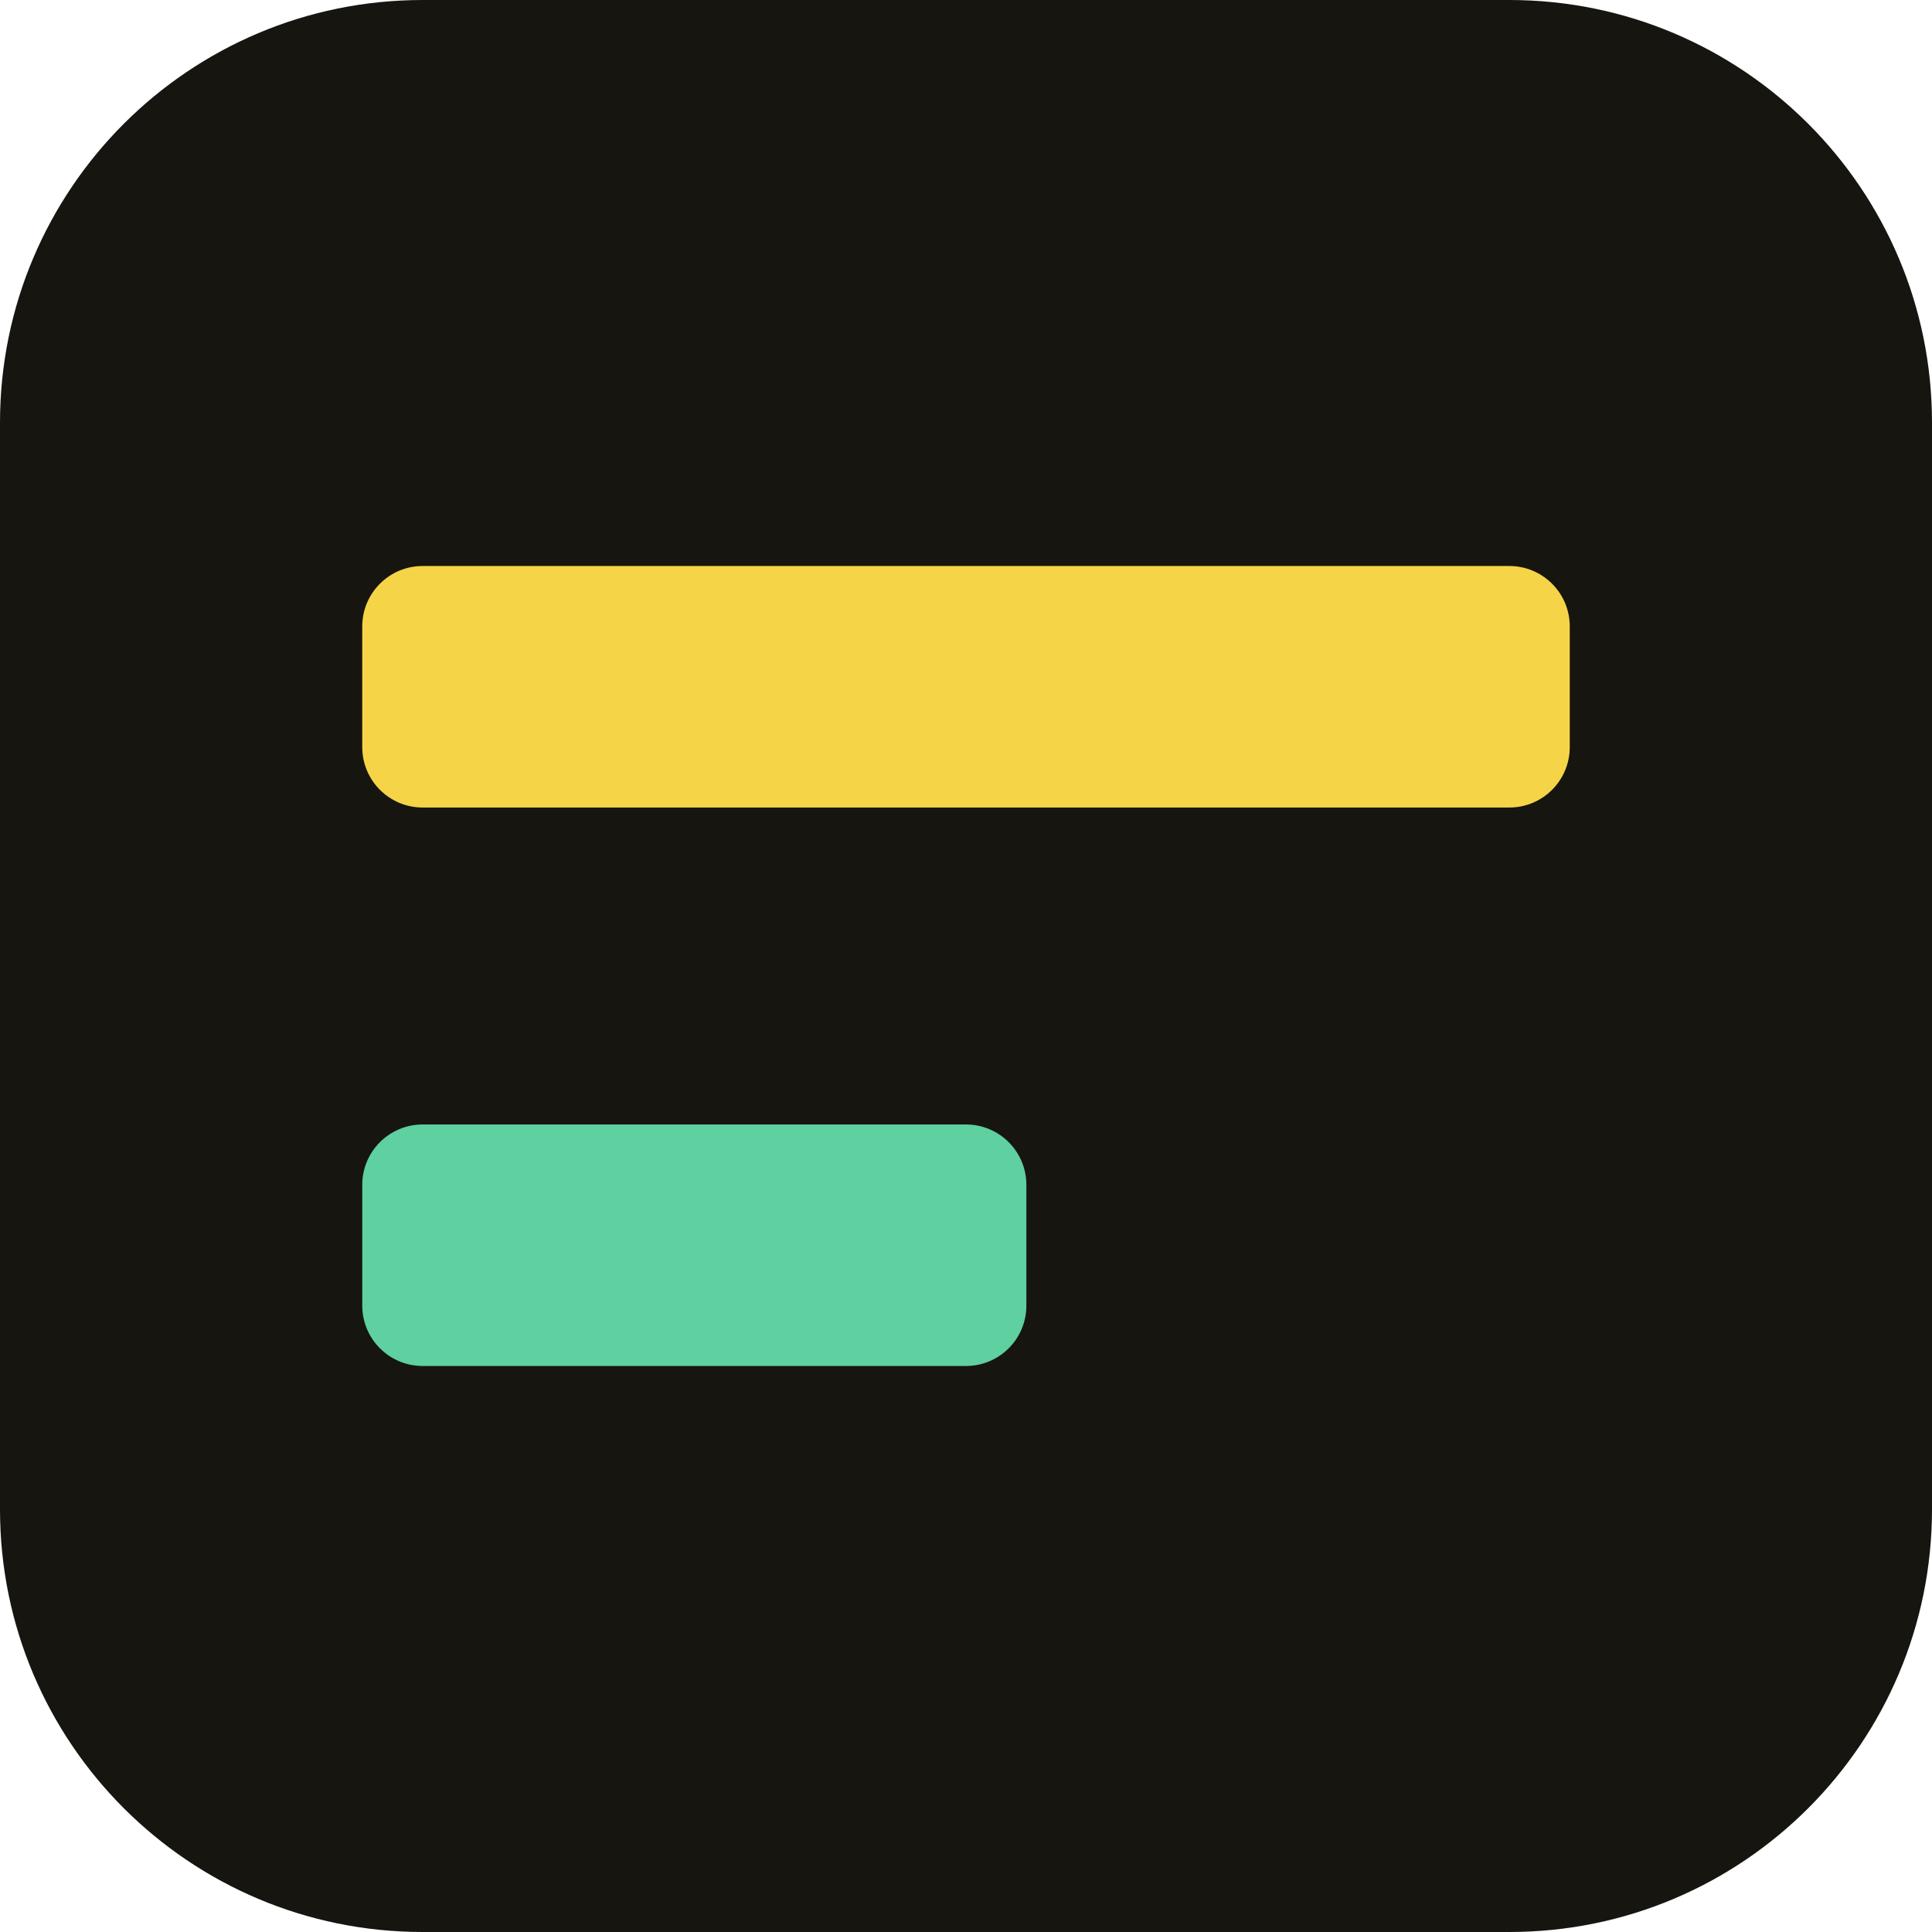
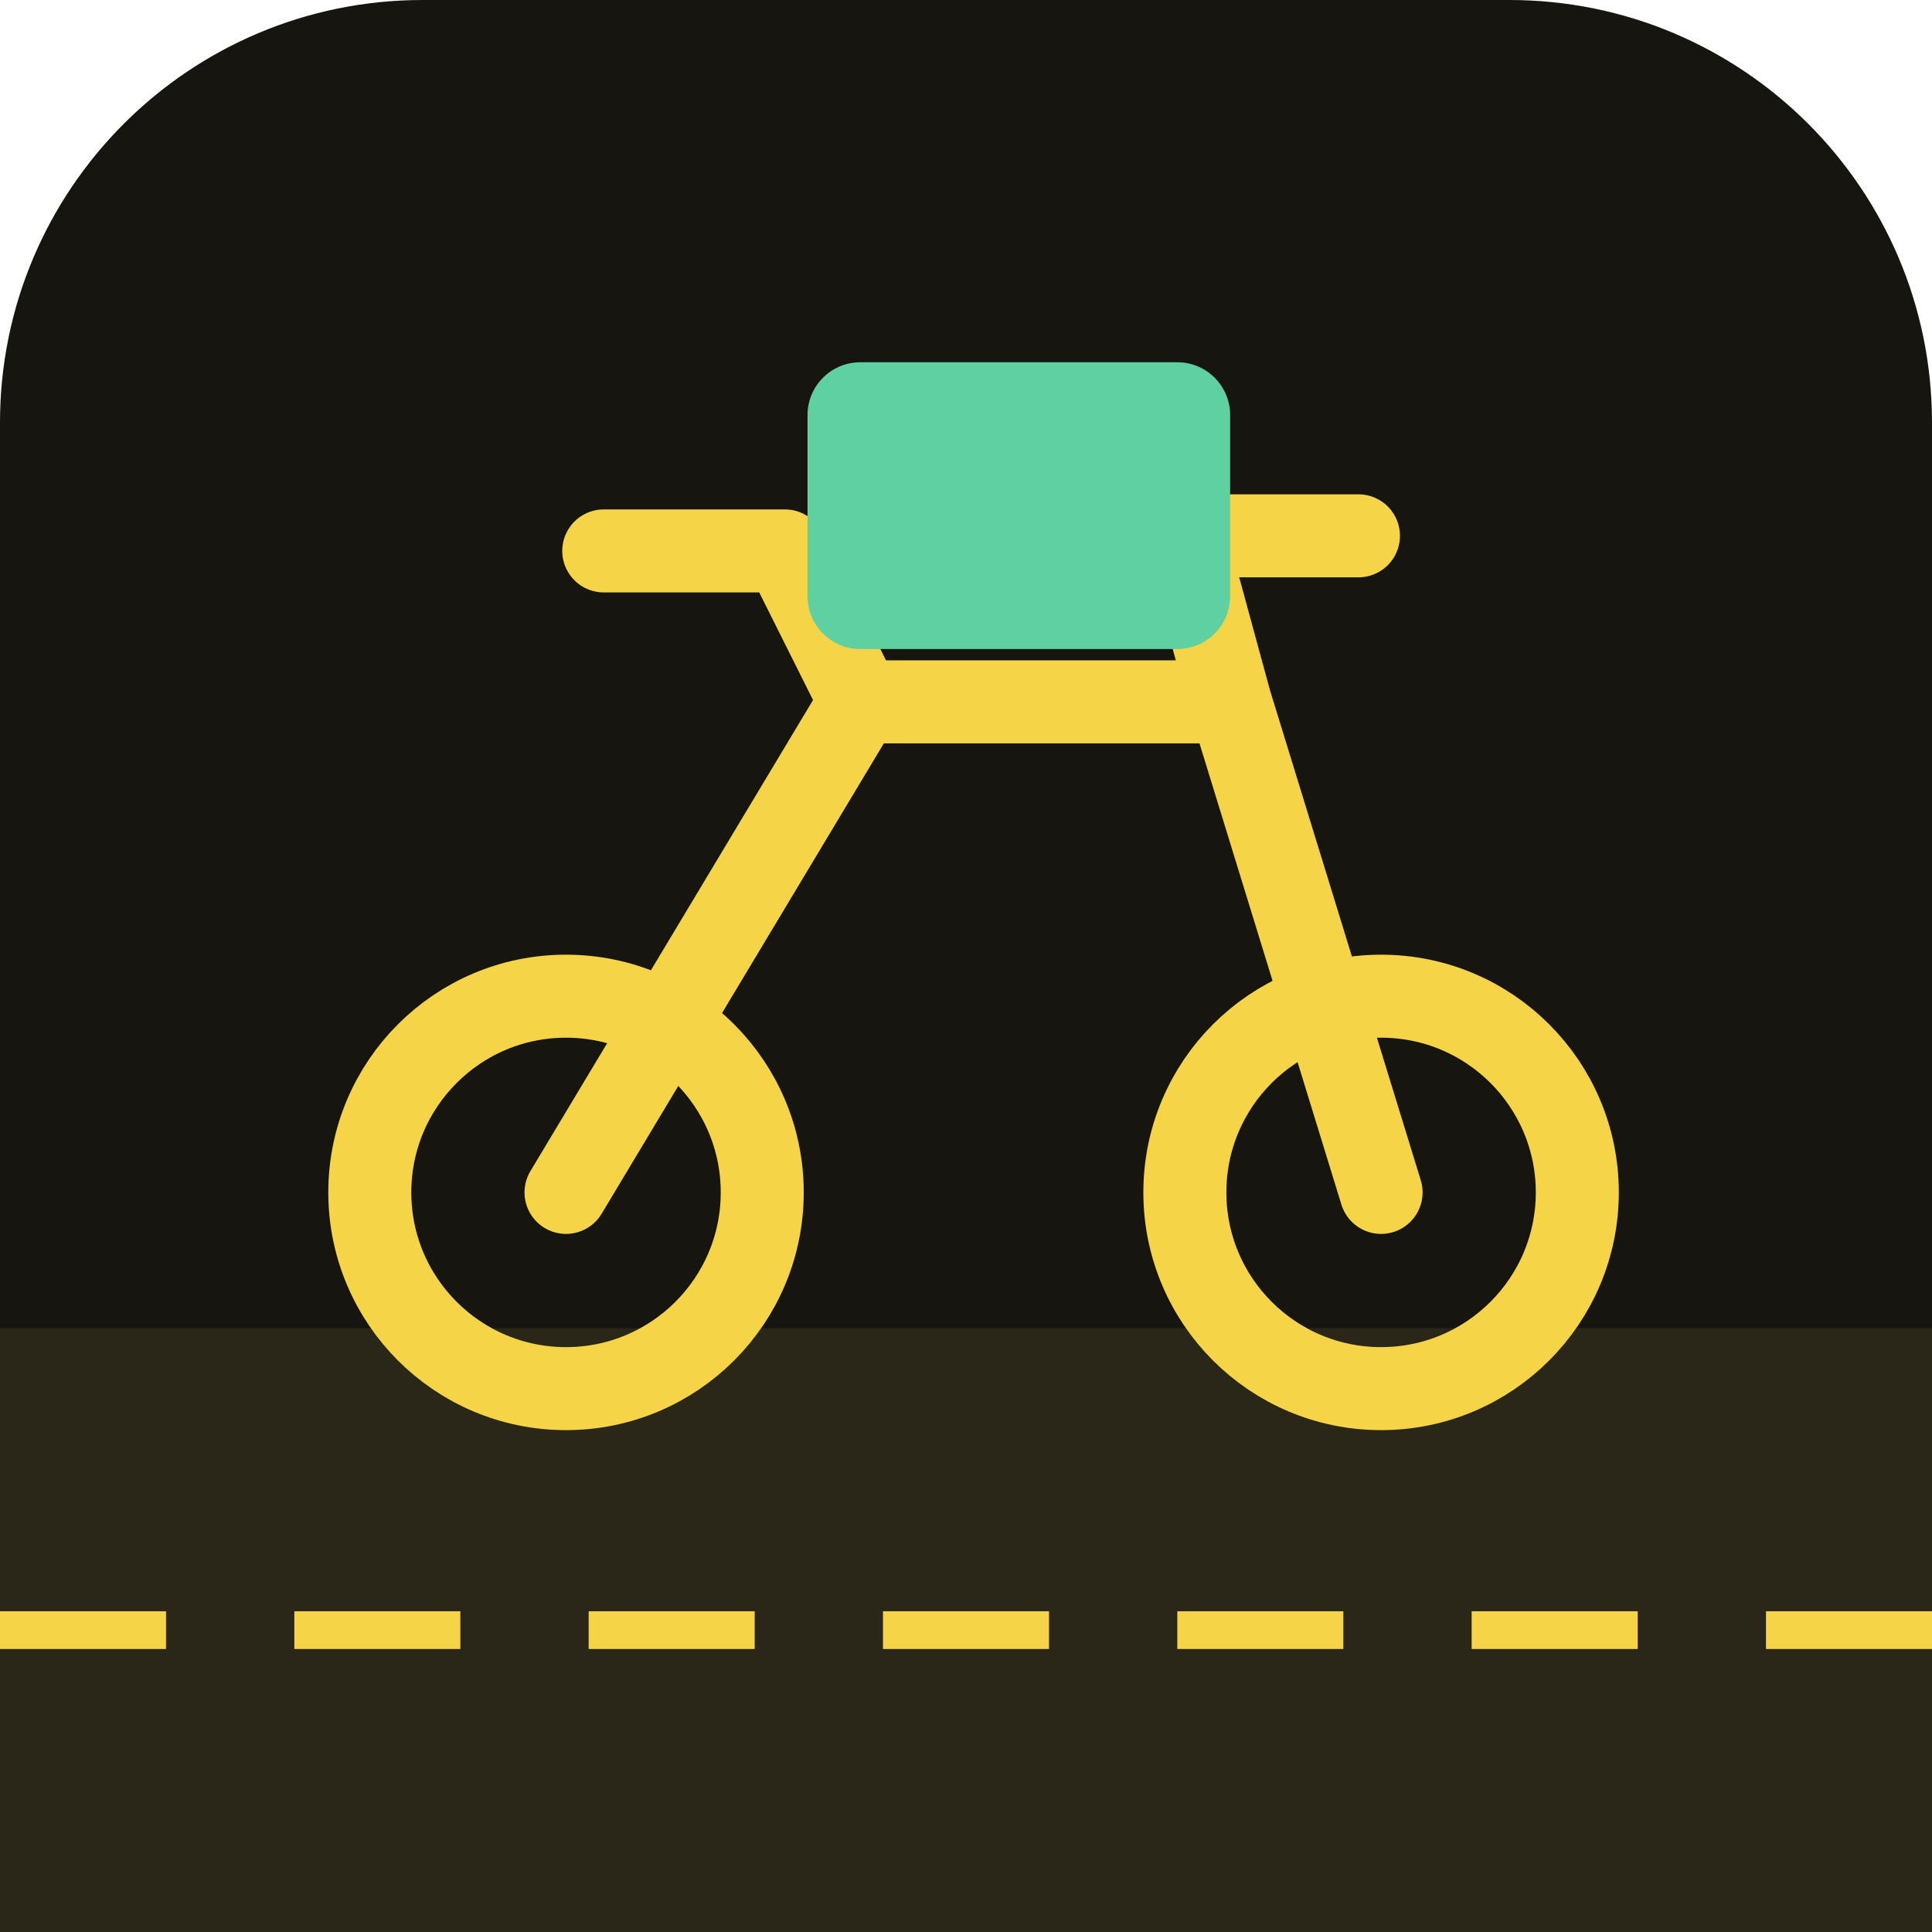
<svg xmlns="http://www.w3.org/2000/svg" viewBox="0 0 512 512">
  <rect width="512" height="512" rx="112" fill="#17150F" />
-   <rect x="96" y="150" width="320" height="64" rx="16" fill="#F5D547" />
-   <rect x="96" y="298" width="176" height="64" rx="16" fill="#5FD0A0" />
+   <rect x="0" y="352" width="512" height="160" fill="#2A2618" />
+   <path d="M0 432h512" stroke="#F5D547" stroke-width="10" stroke-dasharray="44 34" />
+   <g fill="none" stroke="#F5D547" stroke-width="22" stroke-linecap="round" stroke-linejoin="round">
+     <circle cx="150" cy="316" r="52" />
+     <circle cx="366" cy="316" r="52" />
+     <path d="M150 316l78-130h98l40 130M228 186l-20-40h-48M326 186l-12-44h46" />
+   </g>
+   <rect x="214" y="96" width="112" height="76" rx="14" fill="#5FD0A0" />
</svg>
